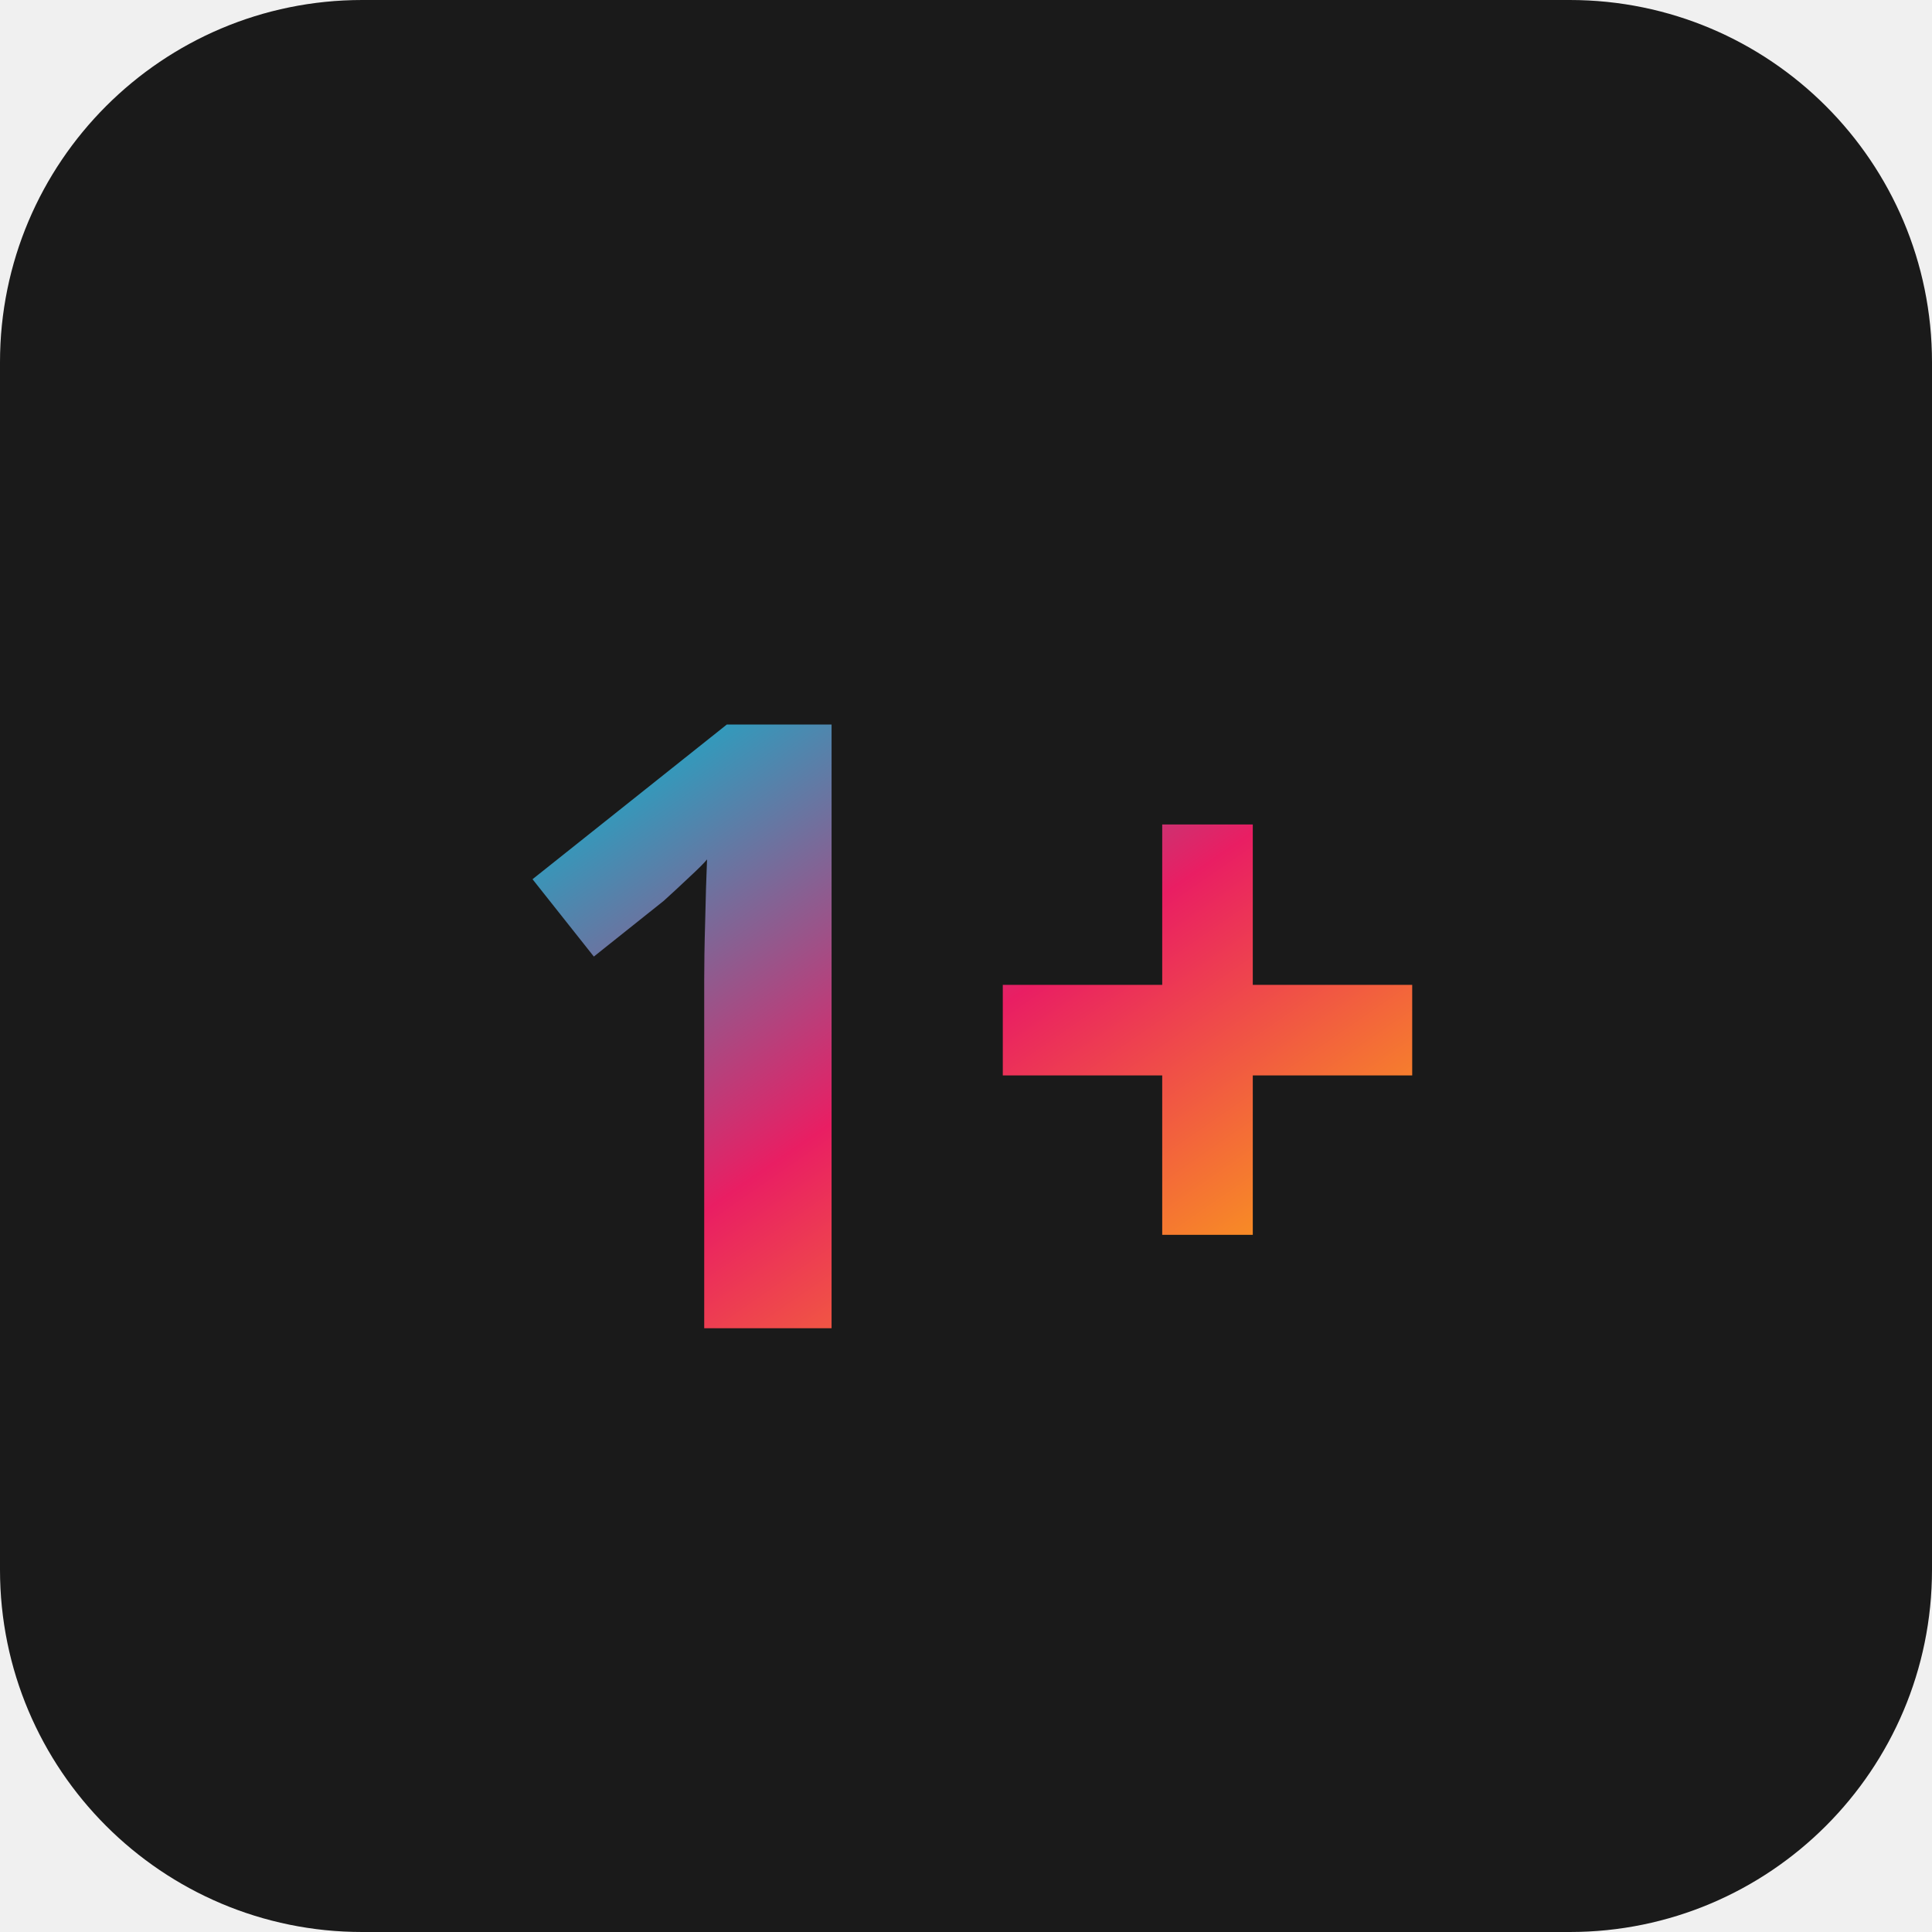
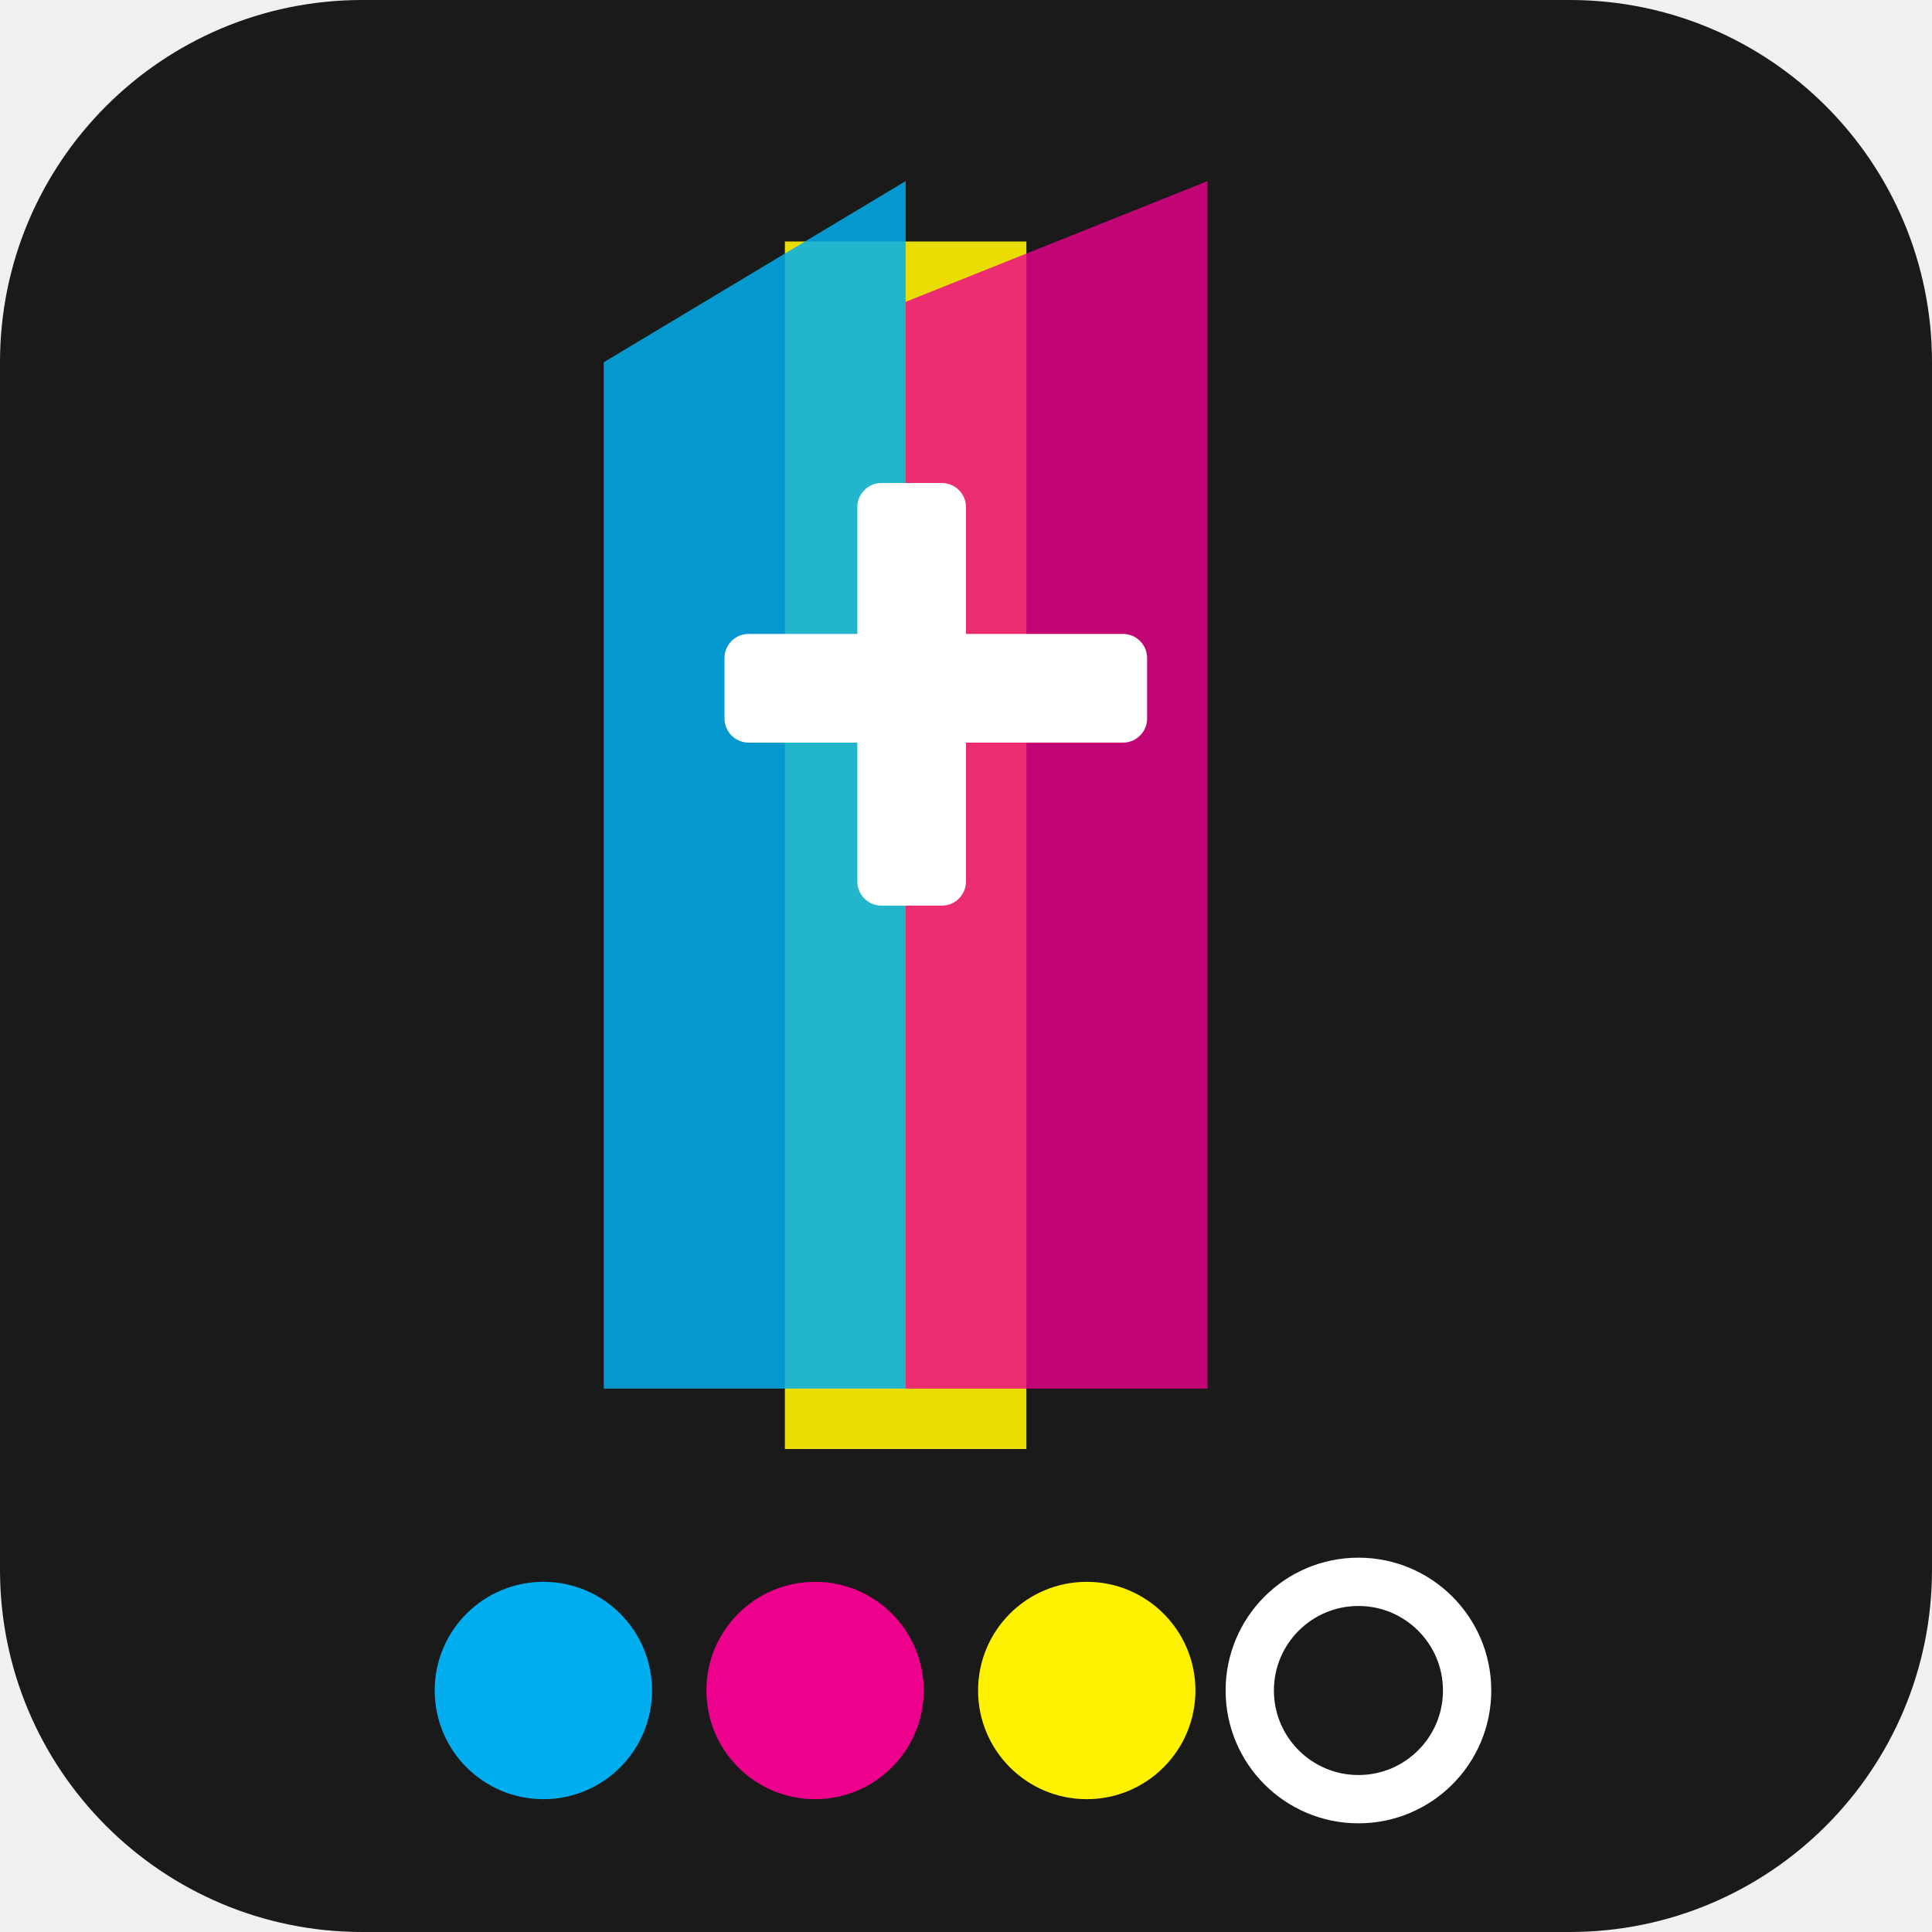
<svg xmlns="http://www.w3.org/2000/svg" viewBox="0 0 32 32" width="32" height="32">
-   <defs>
-     <linearGradient id="cmyk-grad" x1="0%" y1="0%" x2="100%" y2="100%">
-       <stop offset="0%" stop-color="#00BCD4" />
-       <stop offset="50%" stop-color="#E91E63" />
-       <stop offset="100%" stop-color="#FFC107" />
-     </linearGradient>
-   </defs>
  <rect width="32" height="32" rx="6" fill="#1A1A1A" />
-   <text x="16" y="22" text-anchor="middle" font-family="system-ui, sans-serif" font-weight="800" font-size="14" fill="url(#cmyk-grad)">1+</text>
+   <polygon points="13,4 17,4 17,24 13,24" fill="#FFF200" opacity="0.9" />
+   <polygon points="10,6 15,3 15,23 10,23" fill="#00AEEF" opacity="0.85" />
+   <polygon points="15,5 20,3 20,23 15,23" fill="#EC008C" opacity="0.8" />
+   <rect x="12" y="10.5" width="7" height="1.8" rx="0.4" fill="#FFFFFF" />
+   <rect x="14.2" y="8" width="1.8" height="7" rx="0.4" fill="#FFFFFF" />
+   <circle cx="9" cy="28" r="1.8" fill="#00AEEF" />
+   <circle cx="13.5" cy="28" r="1.8" fill="#EC008C" />
+   <circle cx="18" cy="28" r="1.8" fill="#FFF200" />
+   <circle cx="22.5" cy="28" r="1.8" fill="none" stroke="#FFFFFF" stroke-width="0.8" />
</svg>
